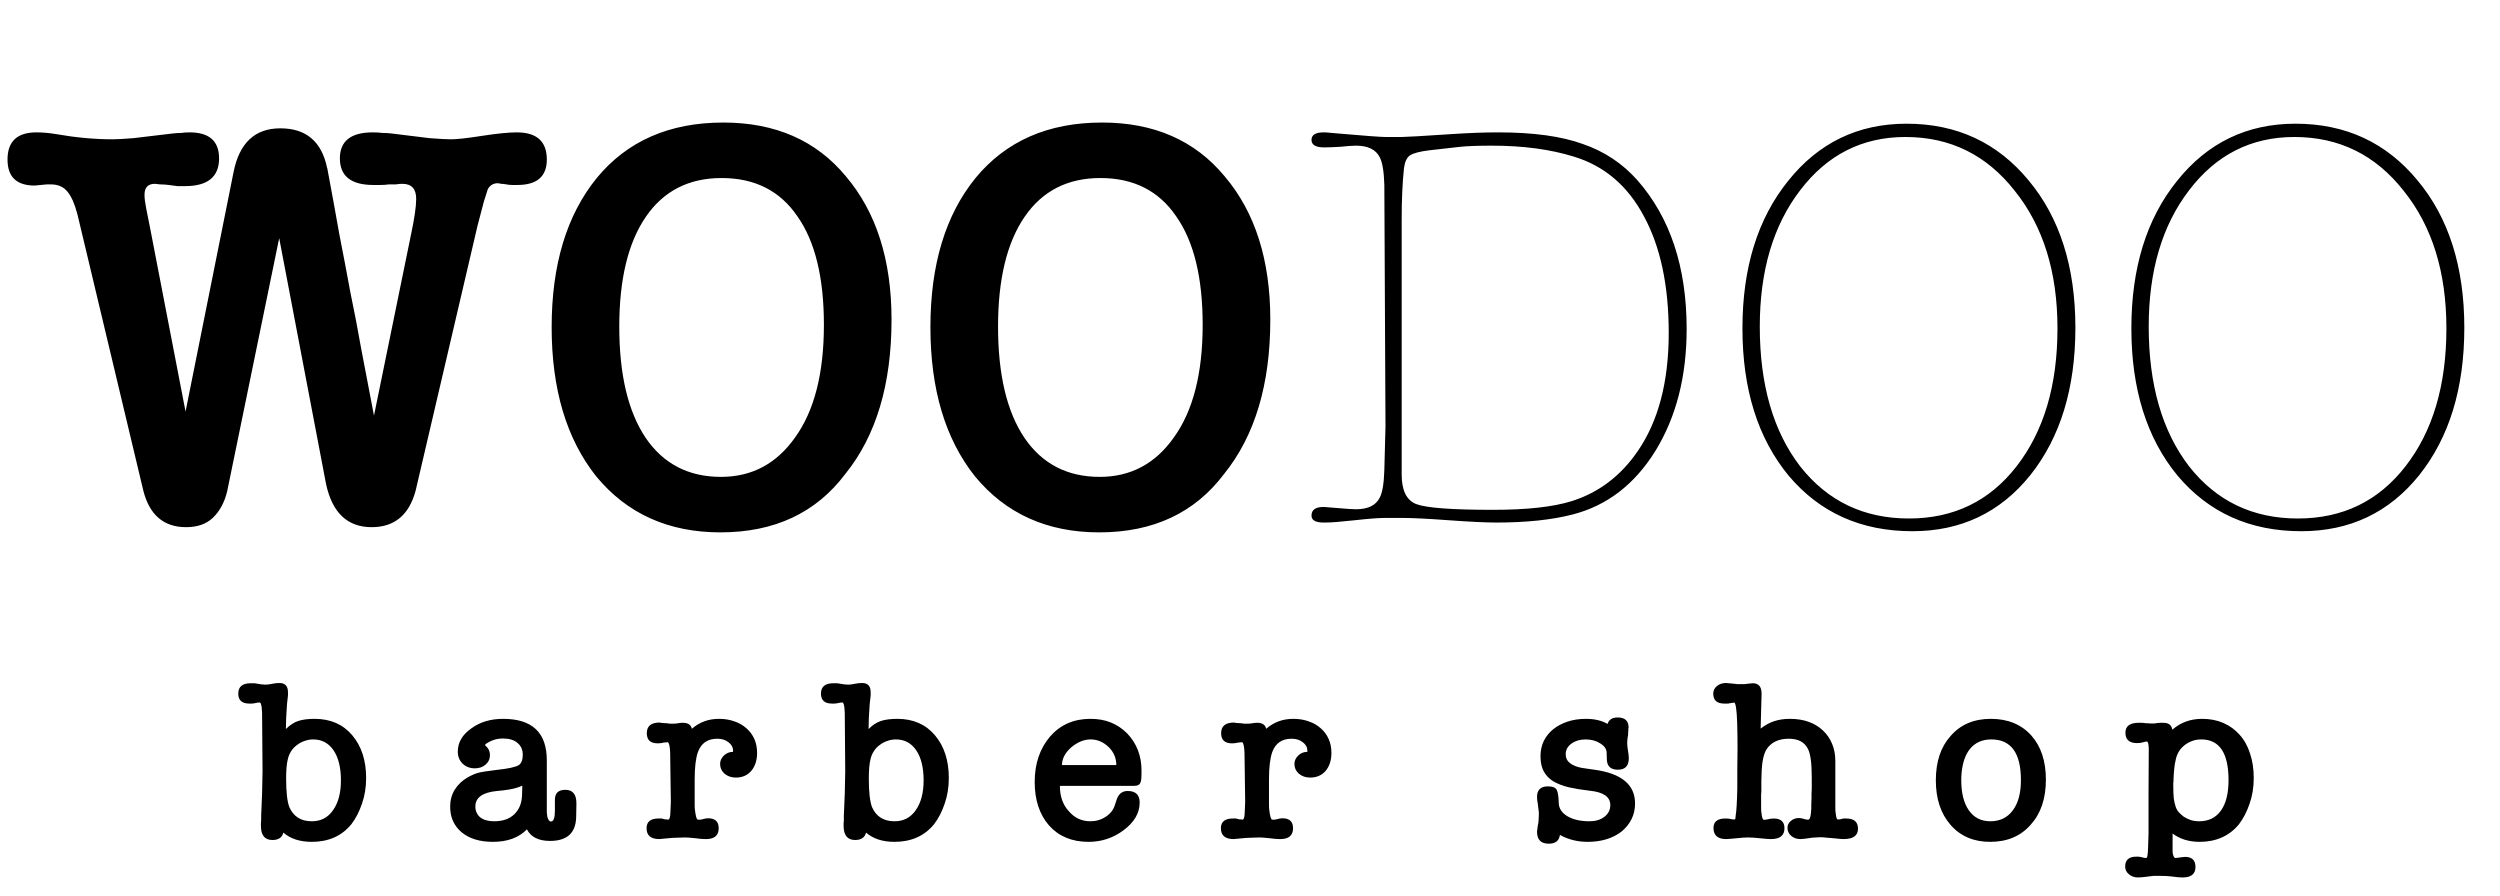
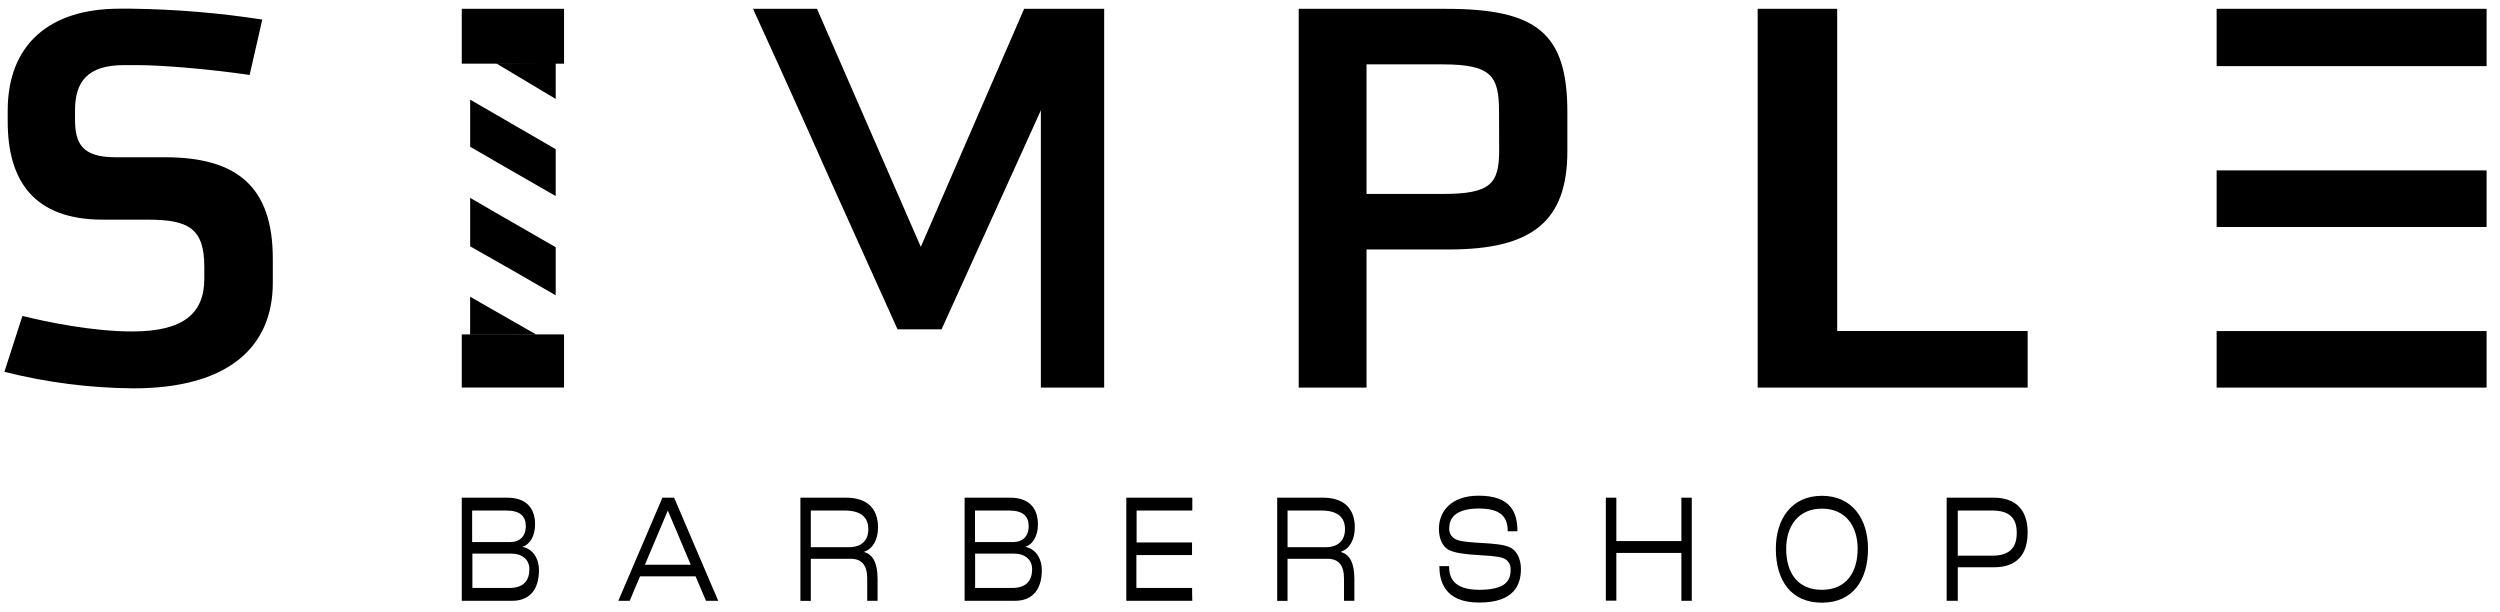
- <svg xmlns="http://www.w3.org/2000/svg" width="173" height="62" viewBox="0 0 173 62" fill="none">
-   <path d="M10.36 15.64L12.84 28.48L16.16 11.92C16.56 9.893 17.64 8.88 19.4 8.88C21.187 8.88 22.267 9.8 22.64 11.64V11.6C22.96 13.307 23.24 14.84 23.48 16.2C23.747 17.56 24 18.893 24.24 20.2C24.507 21.48 24.76 22.8 25 24.16C25.267 25.52 25.56 27.053 25.88 28.76L28.44 16.24C28.68 15.12 28.8 14.293 28.8 13.76C28.8 13.067 28.48 12.72 27.84 12.72C27.707 12.72 27.56 12.733 27.4 12.76C27.267 12.76 27.107 12.76 26.92 12.76C26.733 12.787 26.533 12.8 26.32 12.8C26.133 12.8 25.973 12.8 25.84 12.8C24.293 12.8 23.52 12.187 23.52 10.96C23.52 9.76 24.28 9.16 25.8 9.16C26.04 9.16 26.267 9.173 26.48 9.2C26.693 9.2 26.907 9.213 27.12 9.24C28.187 9.373 29.053 9.48 29.72 9.56C30.413 9.613 30.907 9.64 31.2 9.64C31.627 9.64 32.347 9.56 33.36 9.4C34.4 9.24 35.2 9.16 35.76 9.16C37.147 9.16 37.84 9.787 37.84 11.04C37.84 12.213 37.16 12.8 35.8 12.8C35.72 12.8 35.6 12.8 35.44 12.8C35.307 12.8 35.173 12.787 35.04 12.76C34.907 12.733 34.787 12.72 34.68 12.72C34.573 12.693 34.493 12.68 34.44 12.68C34.147 12.68 33.92 12.813 33.76 13.08C33.707 13.24 33.613 13.533 33.48 13.96C33.373 14.387 33.227 14.947 33.04 15.64L28.76 33.96C28.307 35.64 27.293 36.48 25.72 36.48C24.04 36.48 22.987 35.48 22.56 33.48L19.32 16.48L15.72 34C15.533 34.773 15.2 35.387 14.72 35.84C14.267 36.267 13.653 36.48 12.88 36.48C11.333 36.48 10.347 35.64 9.92 33.96L5.36 14.84C5.173 14.12 4.947 13.6 4.68 13.28C4.413 12.933 4.027 12.76 3.52 12.76H3.24L2.4 12.84C1.147 12.84 0.52 12.24 0.52 11.04C0.52 9.787 1.187 9.16 2.52 9.16C2.947 9.16 3.4 9.2 3.88 9.28C5.24 9.52 6.547 9.64 7.8 9.64C8.093 9.64 8.573 9.613 9.24 9.56C9.933 9.48 10.827 9.373 11.92 9.24C12.133 9.213 12.333 9.2 12.52 9.2C12.707 9.173 12.907 9.16 13.12 9.16C14.48 9.16 15.16 9.76 15.16 10.96C15.16 12.24 14.373 12.88 12.8 12.88C12.667 12.88 12.493 12.88 12.28 12.88C12.093 12.853 11.893 12.827 11.68 12.8C11.467 12.773 11.267 12.76 11.08 12.76C10.893 12.733 10.773 12.72 10.72 12.72C10.24 12.72 10 12.973 10 13.48C10 13.72 10.04 14.04 10.12 14.44L10.36 15.64ZM49.854 36.84C46.254 36.84 43.387 35.547 41.254 32.96C39.2 30.373 38.174 26.933 38.174 22.64C38.174 18.32 39.214 14.88 41.294 12.32C43.4 9.76 46.32 8.48 50.054 8.48C53.654 8.48 56.48 9.72 58.534 12.2C60.64 14.68 61.694 17.987 61.694 22.12C61.694 26.6 60.627 30.16 58.494 32.8C56.467 35.493 53.587 36.84 49.854 36.84ZM49.934 12.32C47.667 12.32 45.92 13.213 44.694 15C43.467 16.787 42.854 19.32 42.854 22.6C42.854 25.933 43.467 28.507 44.694 30.32C45.92 32.107 47.654 33 49.894 33C52.027 33 53.734 32.093 55.014 30.28C56.347 28.44 57.014 25.84 57.014 22.48C57.014 19.2 56.4 16.693 55.174 14.96C53.974 13.2 52.227 12.32 49.934 12.32ZM76.065 36.84C72.465 36.84 69.598 35.547 67.465 32.96C65.411 30.373 64.385 26.933 64.385 22.64C64.385 18.32 65.425 14.88 67.505 12.32C69.611 9.76 72.531 8.48 76.265 8.48C79.865 8.48 82.691 9.72 84.745 12.2C86.851 14.68 87.905 17.987 87.905 22.12C87.905 26.6 86.838 30.16 84.705 32.8C82.678 35.493 79.798 36.84 76.065 36.84ZM76.145 12.32C73.878 12.32 72.131 13.213 70.905 15C69.678 16.787 69.065 19.32 69.065 22.6C69.065 25.933 69.678 28.507 70.905 30.32C72.131 32.107 73.865 33 76.105 33C78.238 33 79.945 32.093 81.225 30.28C82.558 28.44 83.225 25.84 83.225 22.48C83.225 19.2 82.611 16.693 81.385 14.96C80.185 13.2 78.438 12.32 76.145 12.32ZM96.996 35.84H95.876C95.422 35.84 94.716 35.893 93.756 36C92.796 36.107 92.116 36.16 91.716 36.16H91.596C91.036 36.16 90.756 36 90.756 35.68C90.756 35.28 91.036 35.08 91.596 35.08C91.676 35.08 92.009 35.107 92.596 35.16C93.182 35.213 93.596 35.24 93.836 35.24C94.662 35.24 95.209 34.973 95.476 34.44C95.662 34.093 95.769 33.453 95.796 32.52L95.876 29.52L95.796 12.8C95.769 11.867 95.662 11.227 95.476 10.88C95.209 10.347 94.662 10.08 93.836 10.08C93.596 10.08 93.222 10.107 92.716 10.16C92.236 10.187 91.876 10.2 91.636 10.2C91.049 10.2 90.756 10.027 90.756 9.68C90.756 9.333 91.036 9.16 91.596 9.16H91.716L92.636 9.24C94.476 9.4 95.556 9.48 95.876 9.48H96.996C97.289 9.48 98.436 9.413 100.436 9.28C101.636 9.2 102.716 9.16 103.676 9.16C106.102 9.16 108.049 9.427 109.516 9.96C111.009 10.467 112.276 11.307 113.316 12.48C115.582 15.067 116.716 18.493 116.716 22.76C116.716 26.04 115.996 28.853 114.556 31.2C113.116 33.52 111.209 34.987 108.836 35.6C107.396 35.973 105.636 36.16 103.556 36.16C102.809 36.16 101.702 36.107 100.236 36C98.796 35.893 97.716 35.84 96.996 35.84ZM103.236 10.08C102.249 10.08 101.516 10.107 101.036 10.16L98.916 10.4C98.249 10.48 97.796 10.6 97.556 10.76C97.342 10.92 97.209 11.213 97.156 11.64C97.049 12.627 96.996 13.813 96.996 15.2V32.84C96.996 33.933 97.329 34.613 97.996 34.88C98.689 35.147 100.462 35.28 103.316 35.28C105.662 35.28 107.476 35.08 108.756 34.68C110.622 34.093 112.142 32.947 113.316 31.24C114.756 29.16 115.476 26.427 115.476 23.04C115.476 19.76 114.902 17.067 113.756 14.96C112.636 12.853 111.022 11.48 108.916 10.84C107.289 10.333 105.396 10.08 103.236 10.08ZM131.937 8.56C135.404 8.56 138.217 9.867 140.377 12.48C142.537 15.067 143.617 18.467 143.617 22.68C143.617 26.867 142.577 30.267 140.497 32.88C138.417 35.467 135.697 36.76 132.337 36.76C128.791 36.76 125.937 35.48 123.777 32.92C121.644 30.333 120.577 26.933 120.577 22.72C120.577 18.533 121.631 15.133 123.737 12.52C125.844 9.88 128.577 8.56 131.937 8.56ZM132.097 35.88C135.191 35.88 137.671 34.68 139.537 32.28C141.431 29.853 142.377 26.667 142.377 22.72C142.377 18.827 141.391 15.653 139.417 13.2C137.471 10.72 134.951 9.48 131.857 9.48C128.871 9.48 126.444 10.707 124.577 13.16C122.711 15.587 121.777 18.733 121.777 22.6C121.777 26.627 122.711 29.853 124.577 32.28C126.471 34.68 128.977 35.88 132.097 35.88ZM158.851 8.56C162.318 8.56 165.131 9.867 167.291 12.48C169.451 15.067 170.531 18.467 170.531 22.68C170.531 26.867 169.491 30.267 167.411 32.88C165.331 35.467 162.611 36.76 159.251 36.76C155.705 36.76 152.851 35.48 150.691 32.92C148.558 30.333 147.491 26.933 147.491 22.72C147.491 18.533 148.545 15.133 150.651 12.52C152.758 9.88 155.491 8.56 158.851 8.56ZM159.011 35.88C162.105 35.88 164.585 34.68 166.451 32.28C168.345 29.853 169.291 26.667 169.291 22.72C169.291 18.827 168.305 15.653 166.331 13.2C164.385 10.72 161.865 9.48 158.771 9.48C155.785 9.48 153.358 10.707 151.491 13.16C149.625 15.587 148.691 18.733 148.691 22.6C148.691 26.627 149.625 29.853 151.491 32.28C153.385 34.68 155.891 35.88 159.011 35.88Z" fill="black" />
-   <path d="M19.928 48.128C19.907 48.341 19.885 48.528 19.864 48.688C19.853 48.848 19.843 49.013 19.832 49.184C19.821 49.344 19.811 49.525 19.8 49.728C19.789 49.92 19.784 50.16 19.784 50.448C20.061 50.171 20.349 49.984 20.648 49.888C20.947 49.792 21.32 49.744 21.768 49.744C22.867 49.744 23.736 50.123 24.376 50.88C25.016 51.637 25.336 52.624 25.336 53.84C25.336 54.48 25.24 55.072 25.048 55.616C24.867 56.16 24.621 56.635 24.312 57.04C23.981 57.445 23.587 57.749 23.128 57.952C22.669 58.155 22.152 58.256 21.576 58.256C20.755 58.256 20.099 58.043 19.608 57.616C19.523 57.957 19.272 58.128 18.856 58.128C18.323 58.128 18.056 57.803 18.056 57.152C18.056 57.077 18.056 57.008 18.056 56.944C18.056 56.88 18.061 56.827 18.072 56.784C18.072 56.667 18.072 56.549 18.072 56.432C18.072 56.315 18.077 56.197 18.088 56.08L18.136 54.912C18.136 54.699 18.141 54.448 18.152 54.16C18.163 53.861 18.168 53.605 18.168 53.392L18.136 49.344C18.125 49.056 18.104 48.864 18.072 48.768C18.051 48.661 18.008 48.608 17.944 48.608C17.901 48.608 17.779 48.629 17.576 48.672C17.523 48.683 17.469 48.688 17.416 48.688C17.363 48.688 17.309 48.688 17.256 48.688C16.744 48.688 16.488 48.459 16.488 48C16.488 47.52 16.776 47.28 17.352 47.28C17.405 47.28 17.464 47.28 17.528 47.28C17.603 47.28 17.661 47.285 17.704 47.296L18.008 47.344C18.029 47.344 18.056 47.349 18.088 47.36C18.12 47.36 18.147 47.36 18.168 47.36C18.221 47.371 18.264 47.376 18.296 47.376C18.339 47.376 18.376 47.376 18.408 47.376C18.451 47.376 18.515 47.371 18.6 47.36C18.685 47.349 18.776 47.333 18.872 47.312C19.032 47.28 19.187 47.264 19.336 47.264C19.731 47.264 19.928 47.477 19.928 47.904V48.128ZM19.912 52.56C19.837 52.859 19.8 53.296 19.8 53.872C19.8 54.811 19.875 55.472 20.024 55.856C20.312 56.507 20.829 56.832 21.576 56.832C22.205 56.832 22.696 56.576 23.048 56.064C23.411 55.552 23.592 54.864 23.592 54C23.592 53.115 23.421 52.421 23.08 51.92C22.739 51.419 22.269 51.168 21.672 51.168C21.459 51.168 21.256 51.205 21.064 51.28C20.872 51.344 20.696 51.44 20.536 51.568C20.376 51.685 20.243 51.829 20.136 52C20.029 52.171 19.955 52.357 19.912 52.56ZM38.063 58.192C37.274 58.192 36.741 57.925 36.463 57.392C35.898 57.968 35.114 58.256 34.111 58.256C33.205 58.256 32.485 58.037 31.951 57.6C31.418 57.152 31.151 56.56 31.151 55.824C31.151 55.376 31.258 54.981 31.471 54.64C31.695 54.288 31.994 54.005 32.367 53.792C32.655 53.632 32.906 53.525 33.119 53.472C33.322 53.419 33.733 53.355 34.351 53.28C35.162 53.195 35.679 53.083 35.903 52.944C36.085 52.816 36.175 52.576 36.175 52.224C36.175 51.883 36.053 51.611 35.807 51.408C35.573 51.205 35.237 51.104 34.799 51.104C34.383 51.104 34.005 51.221 33.663 51.456V51.44C33.589 51.515 33.551 51.557 33.551 51.568H33.567C33.791 51.76 33.903 51.989 33.903 52.256C33.903 52.523 33.802 52.741 33.599 52.912C33.407 53.083 33.162 53.168 32.863 53.168C32.522 53.168 32.239 53.061 32.015 52.848C31.791 52.624 31.679 52.347 31.679 52.016C31.679 51.376 31.994 50.837 32.623 50.4C33.221 49.963 33.951 49.744 34.815 49.744C36.831 49.744 37.839 50.699 37.839 52.608V55.664C37.839 55.877 37.839 56.059 37.839 56.208C37.85 56.347 37.861 56.443 37.871 56.496C37.925 56.731 38.01 56.848 38.127 56.848C38.309 56.848 38.399 56.597 38.399 56.096V55.344C38.399 54.885 38.639 54.656 39.119 54.656C39.631 54.656 39.887 54.965 39.887 55.584V55.664L39.871 56.528C39.85 57.637 39.247 58.192 38.063 58.192ZM36.143 54.368C36.079 54.389 36.015 54.416 35.951 54.448C35.898 54.469 35.834 54.491 35.759 54.512C35.471 54.608 35.018 54.683 34.399 54.736C33.397 54.832 32.895 55.189 32.895 55.808C32.895 56.117 33.007 56.368 33.231 56.56C33.466 56.741 33.786 56.832 34.191 56.832C34.799 56.832 35.269 56.667 35.599 56.336C35.941 56.005 36.117 55.552 36.127 54.976L36.143 54.368ZM47.255 50.016C47.606 50.016 47.815 50.155 47.879 50.432C48.401 49.973 49.025 49.744 49.751 49.744C50.145 49.744 50.502 49.803 50.822 49.92C51.142 50.027 51.42 50.187 51.654 50.4C51.889 50.603 52.071 50.848 52.199 51.136C52.327 51.424 52.391 51.744 52.391 52.096C52.391 52.608 52.257 53.024 51.99 53.344C51.724 53.653 51.367 53.808 50.919 53.808C50.609 53.808 50.348 53.717 50.135 53.536C49.932 53.355 49.831 53.131 49.831 52.864C49.831 52.651 49.916 52.459 50.087 52.288C50.268 52.117 50.471 52.032 50.694 52.032C50.716 52.032 50.711 52.027 50.678 52.016C50.657 52.005 50.673 52.011 50.727 52.032V51.952C50.727 51.717 50.62 51.52 50.407 51.36C50.204 51.2 49.948 51.12 49.639 51.12C48.967 51.12 48.519 51.429 48.294 52.048C48.145 52.475 48.071 53.104 48.071 53.936V54.944C48.071 55.253 48.071 55.499 48.071 55.68C48.071 55.861 48.076 55.973 48.087 56.016C48.14 56.485 48.209 56.72 48.294 56.72C48.358 56.72 48.417 56.72 48.471 56.72C48.524 56.709 48.577 56.699 48.63 56.688C48.769 56.645 48.892 56.624 48.998 56.624C49.489 56.624 49.734 56.853 49.734 57.312C49.734 57.813 49.441 58.064 48.855 58.064H48.806C48.721 58.064 48.614 58.059 48.486 58.048C48.369 58.037 48.23 58.021 48.071 58C47.761 57.968 47.542 57.952 47.414 57.952C47.212 57.952 47.036 57.957 46.886 57.968C46.737 57.968 46.604 57.973 46.486 57.984L45.623 58.064C45.036 58.064 44.742 57.813 44.742 57.312C44.742 56.864 45.02 56.64 45.575 56.64C45.628 56.64 45.67 56.64 45.703 56.64C45.745 56.629 45.793 56.635 45.846 56.656L46.038 56.704H46.166C46.177 56.715 46.193 56.72 46.215 56.72H46.23C46.327 56.72 46.38 56.56 46.391 56.24C46.391 56.112 46.396 55.984 46.407 55.856C46.417 55.728 46.422 55.6 46.422 55.472L46.374 52.032C46.353 51.637 46.3 51.413 46.215 51.36C46.193 51.36 46.14 51.365 46.054 51.376C45.969 51.387 45.91 51.392 45.879 51.392H45.91C45.782 51.424 45.649 51.44 45.511 51.44C45.009 51.44 44.758 51.205 44.758 50.736C44.758 50.245 45.057 50 45.654 50C45.676 50.011 45.74 50.021 45.846 50.032C45.953 50.032 46.049 50.037 46.135 50.048C46.22 50.059 46.3 50.069 46.374 50.08C46.46 50.08 46.524 50.08 46.566 50.08C46.588 50.08 46.614 50.08 46.647 50.08C46.689 50.08 46.737 50.075 46.791 50.064C46.812 50.064 46.828 50.064 46.839 50.064C46.86 50.053 46.886 50.048 46.919 50.048C47.025 50.027 47.137 50.016 47.255 50.016ZM60.25 48.128C60.228 48.341 60.207 48.528 60.186 48.688C60.175 48.848 60.164 49.013 60.154 49.184C60.143 49.344 60.133 49.525 60.122 49.728C60.111 49.92 60.106 50.16 60.106 50.448C60.383 50.171 60.671 49.984 60.97 49.888C61.269 49.792 61.642 49.744 62.09 49.744C63.188 49.744 64.058 50.123 64.698 50.88C65.338 51.637 65.658 52.624 65.658 53.84C65.658 54.48 65.562 55.072 65.37 55.616C65.189 56.16 64.943 56.635 64.634 57.04C64.303 57.445 63.908 57.749 63.45 57.952C62.991 58.155 62.474 58.256 61.898 58.256C61.077 58.256 60.42 58.043 59.93 57.616C59.844 57.957 59.594 58.128 59.178 58.128C58.645 58.128 58.378 57.803 58.378 57.152C58.378 57.077 58.378 57.008 58.378 56.944C58.378 56.88 58.383 56.827 58.394 56.784C58.394 56.667 58.394 56.549 58.394 56.432C58.394 56.315 58.399 56.197 58.41 56.08L58.458 54.912C58.458 54.699 58.463 54.448 58.474 54.16C58.484 53.861 58.49 53.605 58.49 53.392L58.458 49.344C58.447 49.056 58.426 48.864 58.394 48.768C58.373 48.661 58.33 48.608 58.266 48.608C58.223 48.608 58.1 48.629 57.898 48.672C57.844 48.683 57.791 48.688 57.738 48.688C57.684 48.688 57.631 48.688 57.578 48.688C57.066 48.688 56.81 48.459 56.81 48C56.81 47.52 57.098 47.28 57.674 47.28C57.727 47.28 57.786 47.28 57.85 47.28C57.925 47.28 57.983 47.285 58.026 47.296L58.33 47.344C58.351 47.344 58.378 47.349 58.41 47.36C58.442 47.36 58.468 47.36 58.49 47.36C58.543 47.371 58.586 47.376 58.618 47.376C58.66 47.376 58.698 47.376 58.73 47.376C58.773 47.376 58.837 47.371 58.922 47.36C59.007 47.349 59.098 47.333 59.194 47.312C59.354 47.28 59.508 47.264 59.658 47.264C60.053 47.264 60.25 47.477 60.25 47.904V48.128ZM60.234 52.56C60.159 52.859 60.122 53.296 60.122 53.872C60.122 54.811 60.197 55.472 60.346 55.856C60.634 56.507 61.151 56.832 61.898 56.832C62.527 56.832 63.018 56.576 63.37 56.064C63.733 55.552 63.914 54.864 63.914 54C63.914 53.115 63.743 52.421 63.402 51.92C63.06 51.419 62.591 51.168 61.994 51.168C61.781 51.168 61.578 51.205 61.386 51.28C61.194 51.344 61.018 51.44 60.858 51.568C60.698 51.685 60.565 51.829 60.458 52C60.351 52.171 60.276 52.357 60.234 52.56ZM78.993 53.328C78.993 53.573 78.988 53.765 78.977 53.904C78.966 54.043 78.934 54.149 78.881 54.224C78.828 54.299 78.748 54.347 78.641 54.368C78.545 54.379 78.406 54.384 78.225 54.384H73.409C73.367 54.384 73.345 54.389 73.345 54.4C73.345 55.115 73.553 55.696 73.969 56.144C74.364 56.603 74.86 56.832 75.457 56.832C75.852 56.832 76.209 56.725 76.529 56.512C76.849 56.299 77.057 56.027 77.153 55.696L77.297 55.264C77.361 55.104 77.452 54.976 77.569 54.88C77.697 54.784 77.852 54.736 78.033 54.736C78.588 54.736 78.865 55.003 78.865 55.536C78.865 56.261 78.492 56.901 77.745 57.456C77.031 57.989 76.225 58.256 75.329 58.256C74.177 58.256 73.265 57.877 72.593 57.12C71.932 56.363 71.601 55.36 71.601 54.112C71.601 52.853 71.953 51.808 72.657 50.976C73.372 50.155 74.305 49.744 75.457 49.744C75.99 49.744 76.465 49.829 76.881 50C77.297 50.171 77.671 50.421 78.001 50.752C78.662 51.445 78.993 52.304 78.993 53.328ZM77.249 52.944C77.249 52.464 77.073 52.048 76.721 51.696C76.348 51.344 75.932 51.168 75.473 51.168C75.004 51.168 74.545 51.36 74.097 51.744C73.692 52.117 73.489 52.517 73.489 52.944H77.249ZM86.998 50.016C87.35 50.016 87.558 50.155 87.622 50.432C88.145 49.973 88.769 49.744 89.494 49.744C89.889 49.744 90.246 49.803 90.566 49.92C90.886 50.027 91.164 50.187 91.398 50.4C91.633 50.603 91.814 50.848 91.942 51.136C92.07 51.424 92.134 51.744 92.134 52.096C92.134 52.608 92.001 53.024 91.734 53.344C91.468 53.653 91.11 53.808 90.662 53.808C90.353 53.808 90.092 53.717 89.878 53.536C89.676 53.355 89.574 53.131 89.574 52.864C89.574 52.651 89.66 52.459 89.83 52.288C90.012 52.117 90.214 52.032 90.438 52.032C90.46 52.032 90.454 52.027 90.422 52.016C90.401 52.005 90.417 52.011 90.47 52.032V51.952C90.47 51.717 90.364 51.52 90.15 51.36C89.948 51.2 89.692 51.12 89.382 51.12C88.71 51.12 88.262 51.429 88.038 52.048C87.889 52.475 87.814 53.104 87.814 53.936V54.944C87.814 55.253 87.814 55.499 87.814 55.68C87.814 55.861 87.82 55.973 87.83 56.016C87.884 56.485 87.953 56.72 88.038 56.72C88.102 56.72 88.161 56.72 88.214 56.72C88.268 56.709 88.321 56.699 88.374 56.688C88.513 56.645 88.636 56.624 88.742 56.624C89.233 56.624 89.478 56.853 89.478 57.312C89.478 57.813 89.185 58.064 88.598 58.064H88.55C88.465 58.064 88.358 58.059 88.23 58.048C88.113 58.037 87.974 58.021 87.814 58C87.505 57.968 87.286 57.952 87.158 57.952C86.956 57.952 86.78 57.957 86.63 57.968C86.481 57.968 86.348 57.973 86.23 57.984L85.366 58.064C84.78 58.064 84.486 57.813 84.486 57.312C84.486 56.864 84.764 56.64 85.318 56.64C85.372 56.64 85.414 56.64 85.446 56.64C85.489 56.629 85.537 56.635 85.59 56.656L85.782 56.704H85.91C85.921 56.715 85.937 56.72 85.958 56.72H85.974C86.07 56.72 86.124 56.56 86.134 56.24C86.134 56.112 86.14 55.984 86.15 55.856C86.161 55.728 86.166 55.6 86.166 55.472L86.118 52.032C86.097 51.637 86.044 51.413 85.958 51.36C85.937 51.36 85.884 51.365 85.798 51.376C85.713 51.387 85.654 51.392 85.622 51.392H85.654C85.526 51.424 85.393 51.44 85.254 51.44C84.753 51.44 84.502 51.205 84.502 50.736C84.502 50.245 84.801 50 85.398 50C85.42 50.011 85.484 50.021 85.59 50.032C85.697 50.032 85.793 50.037 85.878 50.048C85.964 50.059 86.044 50.069 86.118 50.08C86.204 50.08 86.268 50.08 86.31 50.08C86.332 50.08 86.358 50.08 86.39 50.08C86.433 50.08 86.481 50.075 86.534 50.064C86.556 50.064 86.572 50.064 86.582 50.064C86.604 50.053 86.63 50.048 86.662 50.048C86.769 50.027 86.881 50.016 86.998 50.016ZM109.754 49.744C110.34 49.744 110.836 49.861 111.242 50.096C111.338 49.797 111.572 49.648 111.946 49.648C112.447 49.648 112.698 49.883 112.698 50.352C112.698 50.373 112.692 50.395 112.682 50.416C112.682 50.437 112.682 50.475 112.682 50.528C112.682 50.571 112.676 50.624 112.666 50.688C112.666 50.741 112.666 50.795 112.666 50.848C112.644 50.944 112.628 51.04 112.618 51.136C112.607 51.232 112.602 51.323 112.602 51.408C112.602 51.547 112.618 51.712 112.65 51.904C112.671 52.021 112.687 52.128 112.698 52.224C112.708 52.309 112.714 52.389 112.714 52.464C112.714 52.997 112.463 53.264 111.962 53.264C111.471 53.264 111.215 53.035 111.194 52.576L111.178 52.064C111.167 51.819 111.018 51.611 110.73 51.44C110.452 51.259 110.116 51.168 109.722 51.168C109.338 51.168 109.012 51.264 108.746 51.456C108.479 51.648 108.346 51.893 108.346 52.192C108.346 52.448 108.447 52.656 108.65 52.816C108.852 52.965 109.119 53.072 109.45 53.136C109.599 53.157 109.743 53.179 109.882 53.2C110.031 53.221 110.18 53.243 110.33 53.264C112.207 53.52 113.146 54.299 113.146 55.6C113.146 56.379 112.831 57.029 112.202 57.552C111.583 58.021 110.804 58.256 109.866 58.256C109.162 58.256 108.522 58.096 107.946 57.776C107.892 58.181 107.636 58.384 107.178 58.384C106.634 58.384 106.362 58.107 106.362 57.552C106.383 57.392 106.399 57.264 106.41 57.168C106.431 57.072 106.447 56.987 106.458 56.912C106.468 56.837 106.474 56.763 106.474 56.688C106.484 56.603 106.49 56.485 106.49 56.336C106.49 56.219 106.479 56.096 106.458 55.968C106.447 55.829 106.431 55.701 106.41 55.584C106.378 55.445 106.362 55.301 106.362 55.152C106.362 54.661 106.612 54.416 107.114 54.416C107.455 54.416 107.663 54.507 107.738 54.688C107.812 54.848 107.855 55.141 107.866 55.568C107.876 55.941 108.074 56.245 108.458 56.48C108.852 56.715 109.364 56.832 109.994 56.832C110.41 56.832 110.751 56.731 111.018 56.528C111.295 56.315 111.434 56.043 111.434 55.712C111.434 55.147 110.964 54.816 110.026 54.72C109.471 54.656 108.98 54.576 108.554 54.48C108.127 54.373 107.77 54.235 107.482 54.064C107.194 53.883 106.975 53.653 106.826 53.376C106.676 53.099 106.602 52.752 106.602 52.336C106.602 51.952 106.676 51.6 106.826 51.28C106.986 50.96 107.204 50.688 107.482 50.464C107.759 50.24 108.09 50.064 108.474 49.936C108.858 49.808 109.284 49.744 109.754 49.744ZM121.901 48.032L121.837 50.416C122.157 50.171 122.471 50 122.781 49.904C123.101 49.797 123.463 49.744 123.869 49.744C124.349 49.744 124.781 49.813 125.165 49.952C125.549 50.091 125.874 50.288 126.141 50.544C126.418 50.8 126.631 51.109 126.781 51.472C126.93 51.824 127.005 52.219 127.005 52.656V55.184C127.005 55.493 127.005 55.733 127.005 55.904C127.005 56.075 127.01 56.171 127.021 56.192C127.053 56.533 127.101 56.704 127.165 56.704C127.197 56.704 127.234 56.704 127.277 56.704C127.319 56.704 127.373 56.693 127.437 56.672C127.501 56.651 127.554 56.64 127.597 56.64C127.639 56.64 127.693 56.64 127.757 56.64C128.301 56.64 128.573 56.875 128.573 57.344C128.573 57.824 128.242 58.064 127.581 58.064C127.442 58.064 127.245 58.048 126.989 58.016C126.775 57.995 126.583 57.979 126.413 57.968C126.242 57.947 126.098 57.936 125.981 57.936C125.874 57.936 125.767 57.941 125.661 57.952C125.565 57.952 125.479 57.957 125.405 57.968C124.999 58.032 124.727 58.064 124.589 58.064C124.333 58.064 124.119 57.989 123.949 57.84C123.778 57.691 123.693 57.504 123.693 57.28C123.693 57.099 123.767 56.944 123.917 56.816C124.077 56.677 124.263 56.608 124.477 56.608C124.605 56.608 124.765 56.64 124.957 56.704C124.978 56.704 125.005 56.709 125.037 56.72C125.069 56.72 125.101 56.72 125.133 56.72C125.25 56.72 125.319 56.464 125.341 55.952C125.341 55.899 125.341 55.808 125.341 55.68C125.341 55.552 125.346 55.403 125.357 55.232C125.357 55.147 125.357 55.04 125.357 54.912C125.367 54.784 125.373 54.677 125.373 54.592V53.776C125.373 52.795 125.282 52.139 125.101 51.808C124.866 51.349 124.429 51.12 123.789 51.12C123.085 51.12 122.573 51.36 122.253 51.84C122.039 52.171 121.922 52.736 121.901 53.536C121.901 53.717 121.895 53.899 121.885 54.08C121.885 54.261 121.885 54.443 121.885 54.624C121.885 54.656 121.885 54.709 121.885 54.784C121.885 54.848 121.879 54.907 121.869 54.96V55.216C121.869 55.493 121.869 55.717 121.869 55.888C121.869 56.048 121.874 56.149 121.885 56.192C121.917 56.555 121.981 56.736 122.077 56.736C122.098 56.736 122.135 56.731 122.189 56.72C122.242 56.709 122.306 56.699 122.381 56.688C122.434 56.667 122.493 56.656 122.557 56.656C122.631 56.645 122.69 56.64 122.733 56.64C123.234 56.64 123.485 56.864 123.485 57.312C123.485 57.813 123.175 58.064 122.557 58.064C122.397 58.064 122.173 58.048 121.885 58.016C121.703 57.995 121.533 57.979 121.373 57.968C121.213 57.957 121.069 57.952 120.941 57.952C120.781 57.952 120.551 57.968 120.253 58C120.039 58.021 119.863 58.037 119.725 58.048C119.597 58.059 119.506 58.064 119.453 58.064C118.866 58.064 118.573 57.808 118.573 57.296C118.573 56.859 118.85 56.64 119.405 56.64C119.554 56.64 119.671 56.651 119.757 56.672H119.741C119.826 56.693 119.895 56.704 119.949 56.704C120.002 56.704 120.039 56.704 120.061 56.704C120.082 56.704 120.098 56.613 120.109 56.432C120.162 56.155 120.199 55.536 120.221 54.576C120.221 54.128 120.221 53.675 120.221 53.216C120.231 52.757 120.237 52.304 120.237 51.856C120.237 50.373 120.205 49.429 120.141 49.024C120.109 48.768 120.061 48.629 119.997 48.608C119.986 48.619 119.949 48.629 119.885 48.64C119.831 48.64 119.783 48.645 119.741 48.656C119.677 48.677 119.607 48.688 119.533 48.688C119.458 48.688 119.389 48.688 119.325 48.688C118.813 48.688 118.557 48.459 118.557 48C118.557 47.787 118.642 47.611 118.813 47.472C118.983 47.333 119.191 47.264 119.437 47.264C119.511 47.264 119.693 47.28 119.981 47.312H119.965C120.061 47.323 120.157 47.333 120.253 47.344C120.349 47.344 120.455 47.344 120.573 47.344C120.594 47.344 120.642 47.344 120.717 47.344C120.802 47.333 120.882 47.323 120.957 47.312C121.01 47.301 121.063 47.296 121.117 47.296C121.181 47.285 121.239 47.28 121.293 47.28C121.698 47.28 121.901 47.52 121.901 48V48.032ZM137.72 58.256C136.579 58.256 135.667 57.867 134.984 57.088C134.301 56.309 133.96 55.28 133.96 54C133.96 52.709 134.301 51.685 134.984 50.928C135.667 50.139 136.595 49.744 137.768 49.744C138.941 49.744 139.875 50.128 140.568 50.896C141.24 51.653 141.576 52.672 141.576 53.952C141.576 55.253 141.229 56.288 140.536 57.056C139.843 57.856 138.904 58.256 137.72 58.256ZM137.8 51.168C137.16 51.168 136.659 51.397 136.296 51.856C135.944 52.315 135.752 52.971 135.72 53.824V54C135.72 54.885 135.896 55.579 136.248 56.08C136.6 56.581 137.096 56.832 137.736 56.832C138.387 56.832 138.899 56.587 139.272 56.096C139.656 55.595 139.848 54.891 139.848 53.984C139.848 52.107 139.165 51.168 137.8 51.168ZM149.703 50.016C150.065 50.016 150.273 50.176 150.327 50.496C150.892 49.995 151.58 49.744 152.391 49.744C152.935 49.744 153.425 49.84 153.863 50.032C154.3 50.224 154.673 50.496 154.983 50.848C155.303 51.2 155.543 51.632 155.703 52.144C155.873 52.645 155.959 53.211 155.959 53.84C155.959 54.48 155.863 55.072 155.671 55.616C155.489 56.16 155.244 56.635 154.935 57.04C154.604 57.445 154.209 57.749 153.751 57.952C153.292 58.155 152.78 58.256 152.215 58.256C151.479 58.256 150.855 58.064 150.343 57.68V58.384C150.343 58.565 150.343 58.715 150.343 58.832C150.343 58.949 150.348 59.035 150.359 59.088V59.072C150.401 59.275 150.465 59.376 150.551 59.376C150.593 59.376 150.668 59.365 150.775 59.344C150.849 59.333 150.94 59.323 151.047 59.312C151.164 59.301 151.217 59.296 151.207 59.296C151.687 59.296 151.927 59.531 151.927 60C151.927 60.48 151.628 60.72 151.031 60.72C150.945 60.72 150.839 60.715 150.711 60.704C150.593 60.693 150.46 60.677 150.311 60.656H150.327C150.081 60.624 149.756 60.608 149.351 60.608C149.244 60.608 149.143 60.608 149.047 60.608C148.951 60.619 148.86 60.629 148.775 60.64C148.753 60.64 148.732 60.64 148.711 60.64C148.7 60.651 148.684 60.656 148.663 60.656C148.503 60.677 148.359 60.693 148.231 60.704C148.103 60.715 148.007 60.72 147.943 60.72C147.697 60.72 147.489 60.645 147.319 60.496C147.148 60.357 147.062 60.181 147.062 59.968C147.062 59.509 147.319 59.28 147.831 59.28C147.884 59.28 147.937 59.28 147.991 59.28C148.055 59.291 148.119 59.301 148.183 59.312C148.321 59.355 148.428 59.376 148.503 59.376C148.545 59.376 148.577 59.333 148.599 59.248C148.62 59.131 148.636 58.939 148.647 58.672C148.657 58.416 148.668 58.075 148.679 57.648C148.679 56.677 148.679 55.707 148.679 54.736C148.689 53.755 148.695 52.779 148.695 51.808C148.684 51.477 148.641 51.312 148.567 51.312C148.513 51.312 148.433 51.328 148.327 51.36C148.252 51.381 148.183 51.397 148.118 51.408C148.055 51.419 147.98 51.424 147.895 51.424C147.351 51.424 147.079 51.184 147.079 50.704C147.079 50.245 147.388 50.016 148.007 50.016C148.06 50.016 148.124 50.016 148.199 50.016C148.273 50.016 148.337 50.021 148.391 50.032C148.433 50.032 148.471 50.037 148.503 50.048C148.545 50.048 148.583 50.048 148.615 50.048C148.689 50.059 148.748 50.064 148.791 50.064C148.844 50.064 148.887 50.064 148.919 50.064C148.951 50.064 149.004 50.064 149.079 50.064C149.153 50.053 149.228 50.043 149.303 50.032C149.388 50.021 149.463 50.016 149.527 50.016C149.591 50.016 149.649 50.016 149.703 50.016ZM150.567 52.544C150.513 52.757 150.476 52.981 150.455 53.216C150.433 53.44 150.417 53.68 150.407 53.936C150.407 53.968 150.407 54.011 150.407 54.064C150.407 54.107 150.401 54.149 150.391 54.192V54.384C150.391 54.715 150.401 54.997 150.423 55.232C150.455 55.467 150.497 55.659 150.551 55.808C150.593 55.947 150.663 56.075 150.759 56.192C150.865 56.309 150.983 56.416 151.111 56.512C151.26 56.608 151.425 56.688 151.607 56.752C151.788 56.805 151.98 56.832 152.183 56.832C152.833 56.832 153.335 56.587 153.687 56.096C154.039 55.605 154.215 54.901 154.215 53.984C154.215 52.107 153.585 51.168 152.327 51.168C151.911 51.168 151.532 51.296 151.191 51.552C150.86 51.808 150.652 52.139 150.567 52.544Z" fill="black" />
+ <svg xmlns="http://www.w3.org/2000/svg" width="184" height="45" fill="none">
+   <path d="M20.078 20.818c0 4.794-3.367 7.764-10.26 7.764a39.885 39.885 0 0 1-9.494-1.217l1.325-4.111c1.702.418 5.078 1.141 8.09 1.141 3.717 0 5.298-1.294 5.298-3.88v-.885c0-2.817-1.161-3.463-4.144-3.463h-3.32c-5.079 0-7.006-2.854-7.006-7.23v-.801C.567 3.268 3.658.64 8.774.64h.929c3.215.042 6.422.309 9.6.799l-.928 4.077c-2.87-.42-6.39-.723-8.246-.723H9.122c-2.671 0-3.6 1.217-3.6 3.319v.685c0 1.788.543 2.777 2.98 2.777h3.64c5.264 0 7.936 2.133 7.936 7.46v1.784ZM36.513 4.651l.357.221c1.344.8 2.687 1.603 4.03 2.41v-2.65c-1.462.011-2.924.018-4.387.02ZM40.899 21.732v-3.54c-1.494-.854-2.986-1.712-4.477-2.574l-1.817-1.057v3.567a632.328 632.328 0 0 1 6.294 3.604ZM39.482 24.632a887.824 887.824 0 0 1-4.88-2.794v2.8c1.634-.005 3.26-.007 4.88-.006ZM36.302 11.789c1.534.873 3.066 1.753 4.597 2.64V10.98a5932.793 5932.793 0 0 1-6.294-3.648v3.469l1.658.958.04.029ZM75.376.649l-7.604 17.52L60.132.65h-4.71c.64 1.402 1.278 2.804 1.914 4.203 1.273 2.803 2.534 5.612 3.782 8.428l4.941 10.956H69.3l7.308-16.118v20.408h4.659V.65h-5.89ZM95.585 28.526V.65h10.836c6.654 0 8.937 1.752 8.937 7.593v2.876c0 5.14-2.552 7.242-8.705 7.242h-6.076v10.166h-4.992Zm14.744-20.284c0-2.655-.543-3.505-4.18-3.505h-5.572v9.538h5.581c3.559 0 4.18-.738 4.18-3.23l-.009-2.803ZM129.364 28.526V.65h5.853V24.36h14.018v4.166h-19.871ZM183.014.649h-19.87v4.217h19.87V.649ZM183.014 12.543h-19.87v4.164h19.87v-4.164ZM183.014 24.367h-19.87v4.16h19.87v-4.16Z" fill="#000" />
+   <path d="M41.513.649h-7.527v4.035h7.527V.65ZM41.513 24.614h-7.527v3.91h7.527v-3.91ZM33.986 36.628h3.343c1.395 0 2.053.764 2.053 1.963 0 .83-.357 1.465-.91 1.648v.014c.731.15 1.195.818 1.195 1.73 0 1.36-.65 2.236-1.971 2.236h-3.71v-7.59Zm3.588 3.266c.689 0 1.126-.442 1.126-1.166 0-.723-.413-1.153-1.435-1.153H34.75v2.32h2.824Zm-.08 3.379c1.04 0 1.469-.543 1.469-1.386 0-.69-.52-1.141-1.325-1.141h-2.87v2.527h2.727ZM51.196 42.419h-4.089l-.761 1.798h-.837l3.245-7.589h.861l3.246 7.59h-.901l-.764-1.8Zm-.355-.854-1.68-3.968h-.018l-1.678 3.968h3.376ZM58.91 36.628h3.358c1.614 0 2.354.854 2.354 2.193 0 .885-.373 1.569-1.022 1.788v.022c.688.186.989.885.989 1.96v1.626h-.762v-1.626c0-.967-.373-1.465-1.225-1.465h-2.926v3.098h-.766v-7.596Zm3.553 3.647c.973 0 1.446-.52 1.446-1.328 0-.84-.504-1.372-1.747-1.372h-2.486v2.7h2.786ZM70.996 36.628h3.343c1.395 0 2.053.764 2.053 1.963 0 .83-.358 1.465-.91 1.648v.014c.731.15 1.195.818 1.195 1.73 0 1.36-.65 2.236-1.972 2.236h-3.709v-7.59Zm3.59 3.266c.689 0 1.126-.442 1.126-1.166 0-.723-.413-1.153-1.435-1.153H71.76v2.32h2.826Zm-.09 3.379c1.04 0 1.468-.543 1.468-1.386 0-.69-.52-1.141-1.325-1.141h-2.87v2.527h2.727ZM87.738 43.273h-4.1v-2.434h.016V37.575h4.1v-.947h-4.858v7.59h4.858c-.014-.308-.014-.625-.016-.945ZM94.002 36.628h3.358c1.614 0 2.354.854 2.354 2.193 0 .885-.374 1.569-1.023 1.788v.022c.69.186.99.885.99 1.96v1.626h-.762v-1.626c0-.967-.373-1.465-1.226-1.465h-2.93v3.098h-.761v-7.596Zm3.546 3.647c.973 0 1.444-.52 1.444-1.328 0-.84-.502-1.372-1.745-1.372h-2.483v2.7h2.784ZM105.937 41.669h.714c0 .796.284 1.74 2.223 1.74 1.938 0 2.305-.678 2.305-1.45a.839.839 0 0 0-.561-.886c-.422-.161-1.338-.185-1.987-.232-.691-.046-1.623-.126-2.078-.414-.397-.254-.649-.807-.649-1.5 0-1.327.934-2.445 2.93-2.445 2.385 0 2.848 1.257 2.848 2.618h-.715c0-1.003-.442-1.673-2.133-1.673-1.486 0-2.168.556-2.168 1.42a.84.84 0 0 0 .464.841c.373.197 1.346.241 1.956.277.728.046 1.589.093 2.075.334.486.241.779.843.779 1.58 0 1.12-.461 2.469-3.066 2.469-2.636.009-2.937-1.686-2.937-2.68ZM118.19 36.628h.773v3.195h4.787v-3.195h.764v7.59h-.764v-3.523h-4.787v3.516h-.773v-7.583ZM130.702 40.39c0-2.18 1.144-3.899 3.391-3.899 2.248 0 3.392 1.72 3.392 3.899 0 2.236-1.071 3.967-3.392 3.967-2.256 0-3.391-1.615-3.391-3.967Zm6.021 0c0-1.662-.883-2.954-2.63-2.954-1.746 0-2.629 1.292-2.629 2.954 0 1.82.883 3.02 2.629 3.02 1.793 0 2.63-1.29 2.63-3.02ZM143.273 36.628h3.451c1.665 0 2.511.923 2.511 2.563 0 1.639-.82 2.56-2.467 2.56h-2.675v2.466h-.82v-7.589Zm3.365 4.268c1.203 0 1.795-.53 1.795-1.672 0-1.084-.514-1.649-1.821-1.649h-2.519v3.32l2.545.001Z" fill="#000" />
+   <path d="M87.735 39.923h-4.122v.931h4.12c0-.31 0-.621.002-.931Z" fill="#000" />
</svg>
